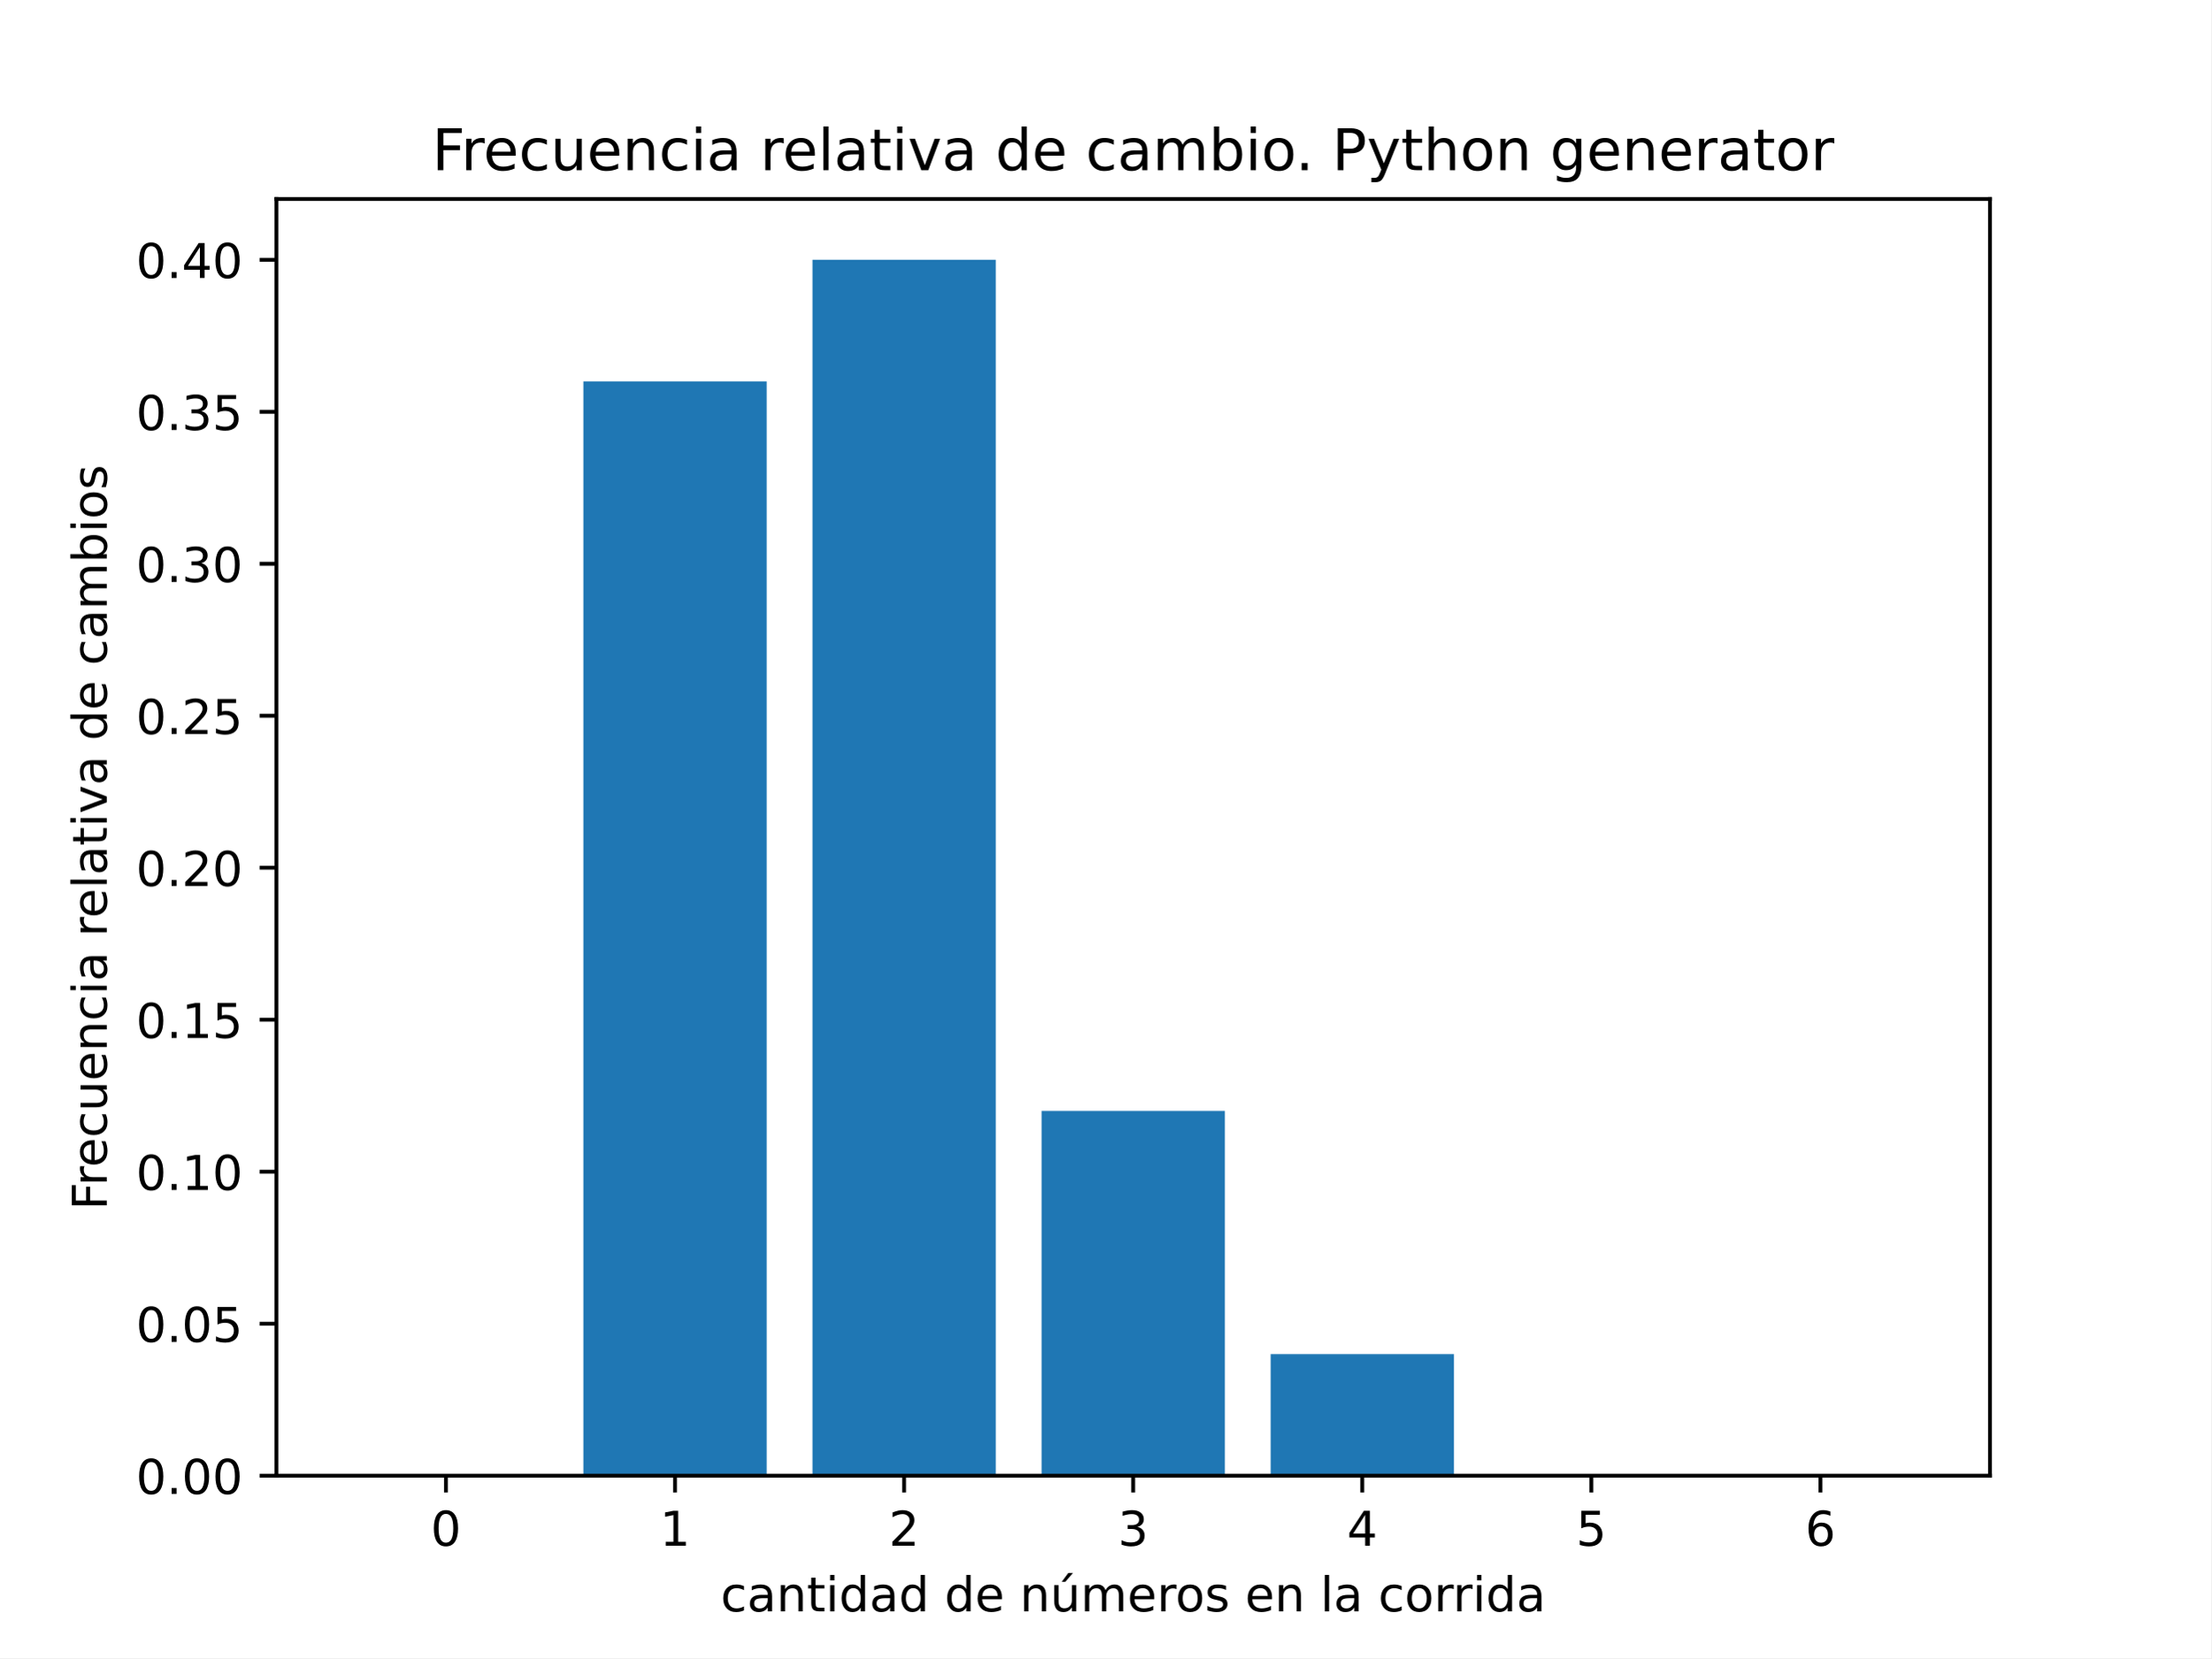
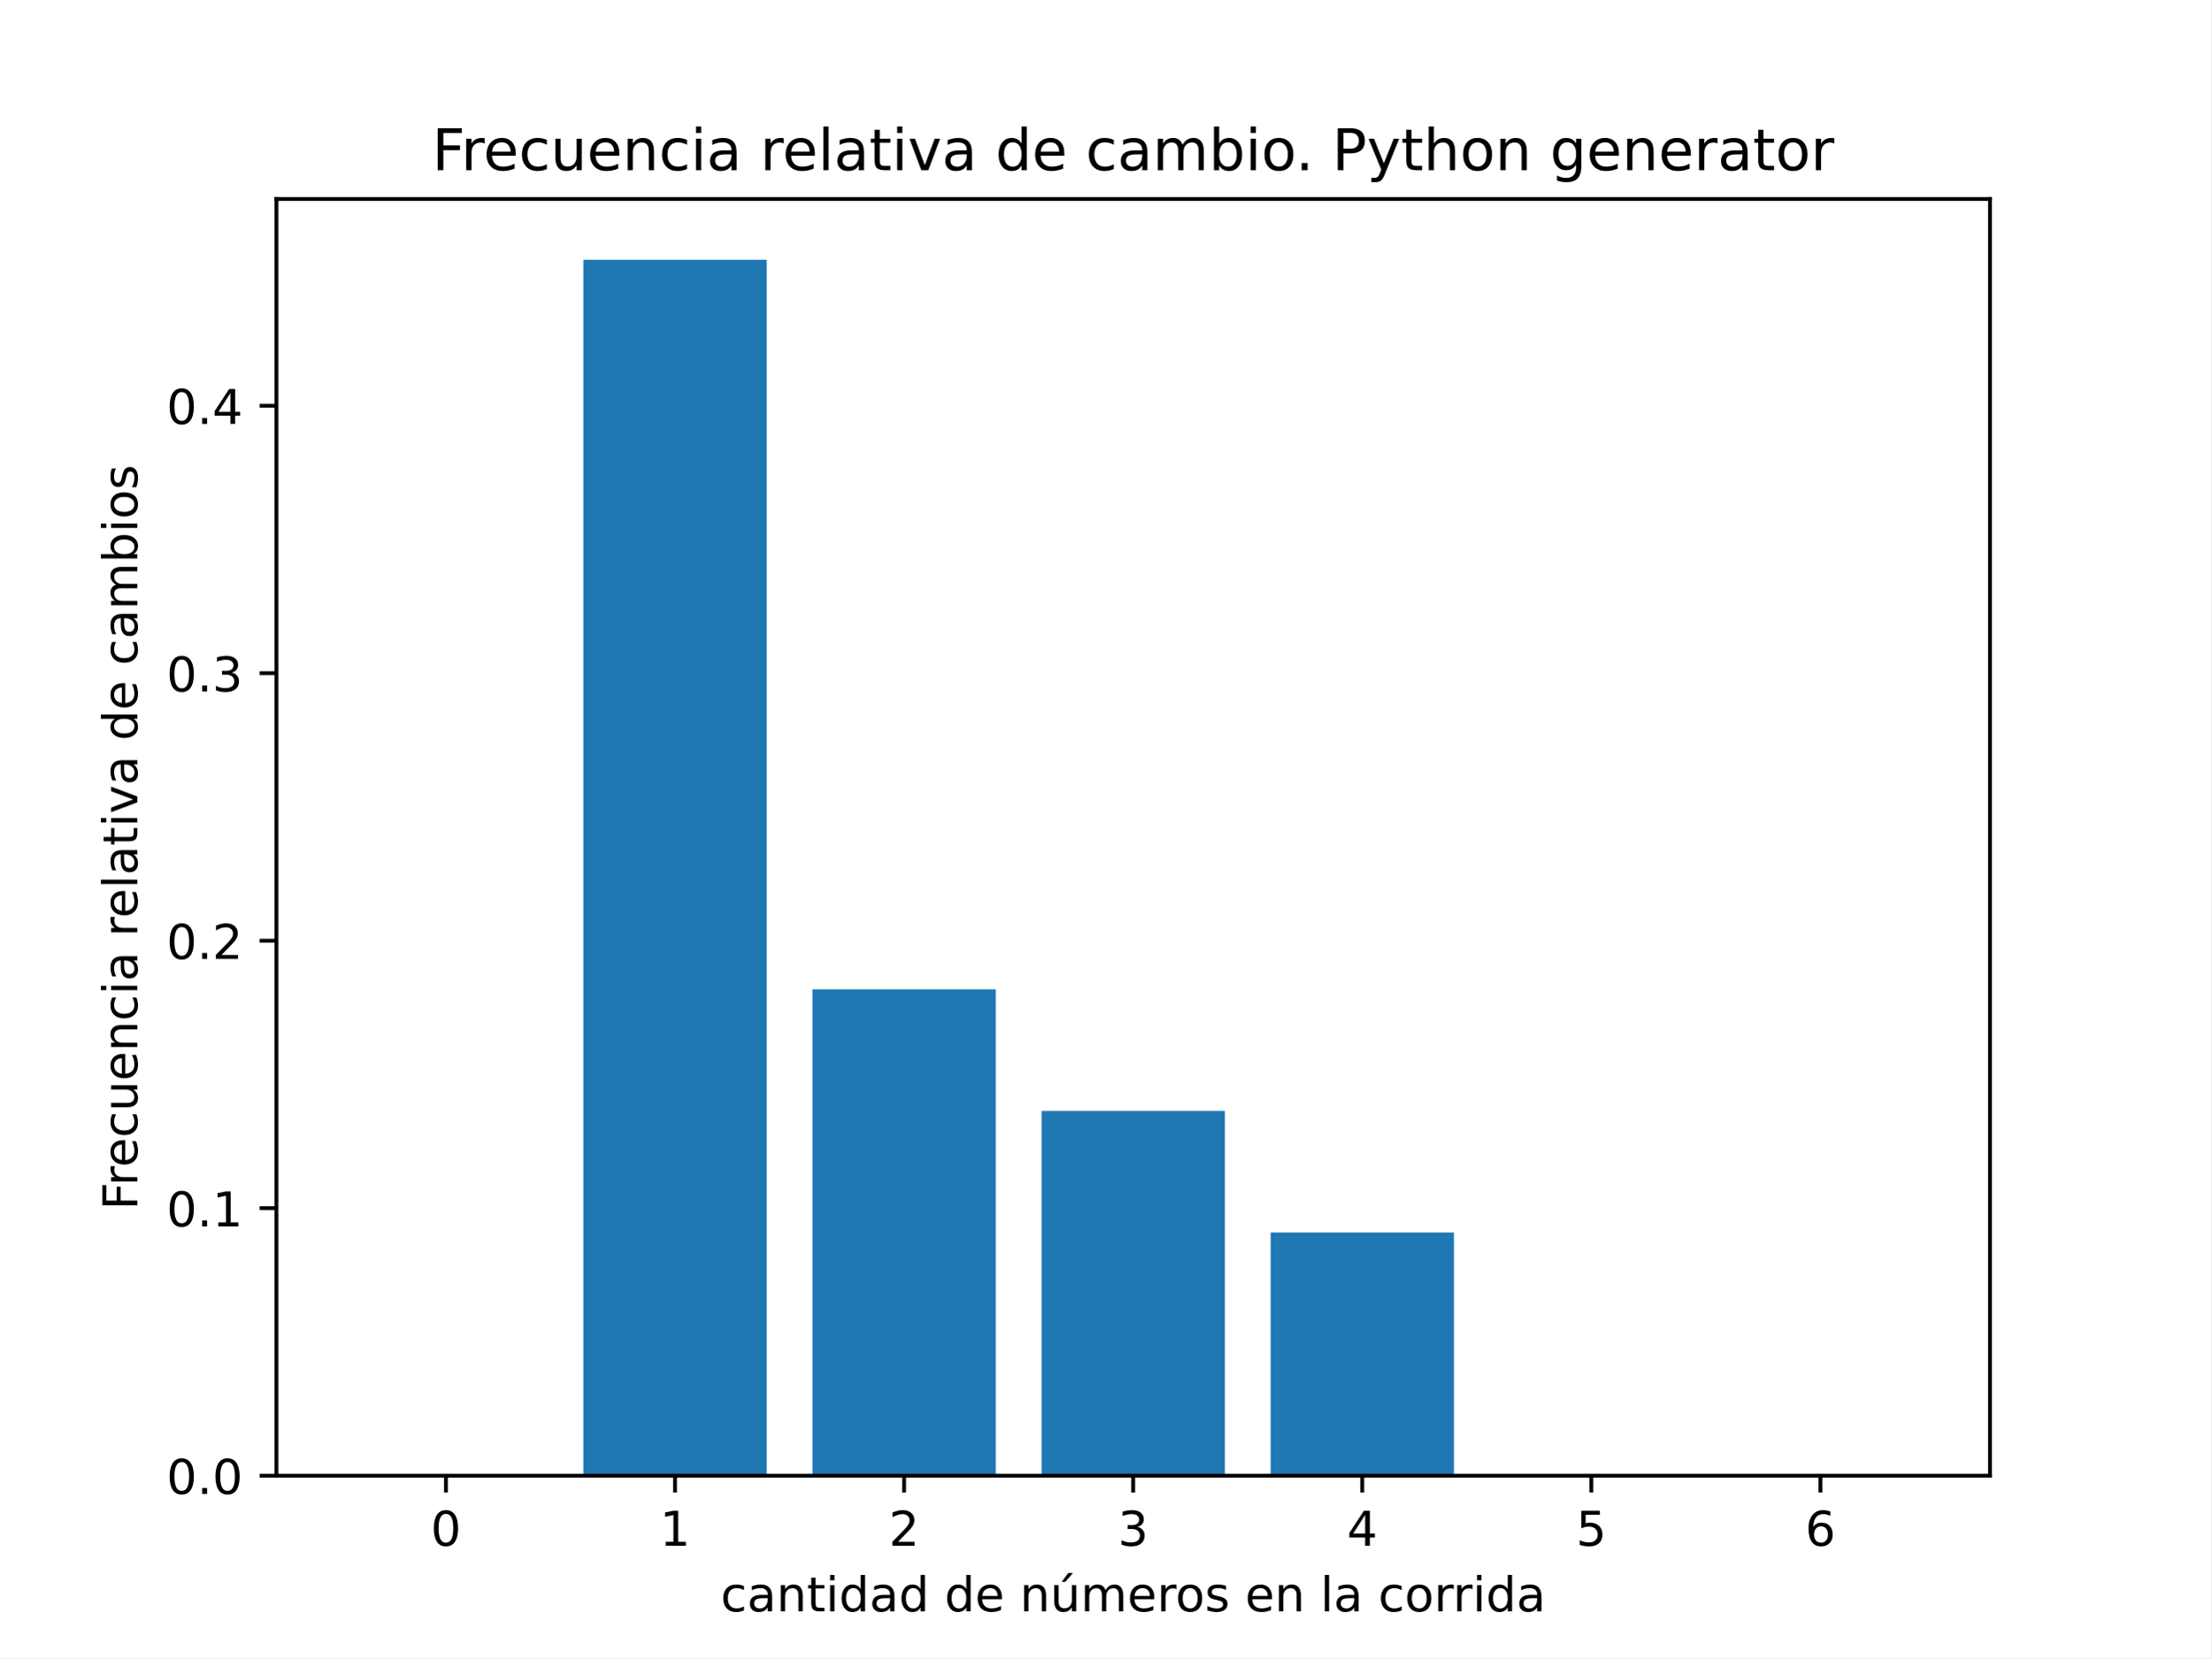
<svg xmlns="http://www.w3.org/2000/svg" xmlns:xlink="http://www.w3.org/1999/xlink" height="345.6pt" version="1.1" viewBox="0 0 460.8 345.6" width="460.8pt">
  <defs>
    <style type="text/css">*{stroke-linecap:butt;stroke-linejoin:round;}</style>
  </defs>
  <g id="figure_1">
    <g id="patch_1">
      <path d="M 0 345.6  L 460.8 345.6  L 460.8 0  L 0 0  z " style="fill:#ffffff;" />
    </g>
    <g id="axes_1">
      <g id="patch_2">
        <path d="M 57.6 307.584  L 414.72 307.584  L 414.72 41.472  L 57.6 41.472  z " style="fill:#ffffff;" />
      </g>
      <g id="patch_3">
-         <path clip-path="url(#pf848dfa14b)" d="M 73.833 307.584  L 112.027 307.584  L 112.027 307.584  L 73.833 307.584  z " style="fill:#1f77b4;" />
+         <path clip-path="url(#p41f8d8df75)" d="M 73.833 307.584  L 112.027 307.584  L 112.027 307.584  L 73.833 307.584  z " style="fill:#1f77b4;" />
      </g>
      <g id="patch_4">
-         <path clip-path="url(#pf848dfa14b)" d="M 121.576 307.584  L 159.771 307.584  L 159.771 79.488  L 121.576 79.488  z " style="fill:#1f77b4;" />
+         <path clip-path="url(#p41f8d8df75)" d="M 121.576 307.584  L 159.771 307.584  L 159.771 54.144  L 121.576 54.144  z " style="fill:#1f77b4;" />
      </g>
      <g id="patch_5">
-         <path clip-path="url(#pf848dfa14b)" d="M 169.319 307.584  L 207.514 307.584  L 207.514 54.144  L 169.319 54.144  z " style="fill:#1f77b4;" />
+         <path clip-path="url(#p41f8d8df75)" d="M 169.319 307.584  L 207.514 307.584  L 207.514 206.208  L 169.319 206.208  z " style="fill:#1f77b4;" />
      </g>
      <g id="patch_6">
-         <path clip-path="url(#pf848dfa14b)" d="M 217.063 307.584  L 255.257 307.584  L 255.257 231.552  L 217.063 231.552  z " style="fill:#1f77b4;" />
+         <path clip-path="url(#p41f8d8df75)" d="M 217.063 307.584  L 255.257 307.584  L 255.257 231.552  L 217.063 231.552  z " style="fill:#1f77b4;" />
      </g>
      <g id="patch_7">
-         <path clip-path="url(#pf848dfa14b)" d="M 264.806 307.584  L 303.001 307.584  L 303.001 282.24  L 264.806 282.24  z " style="fill:#1f77b4;" />
+         <path clip-path="url(#p41f8d8df75)" d="M 264.806 307.584  L 303.001 307.584  L 303.001 256.896  L 264.806 256.896  z " style="fill:#1f77b4;" />
      </g>
      <g id="patch_8">
-         <path clip-path="url(#pf848dfa14b)" d="M 312.549 307.584  L 350.744 307.584  L 350.744 307.584  L 312.549 307.584  z " style="fill:#1f77b4;" />
+         <path clip-path="url(#p41f8d8df75)" d="M 312.549 307.584  L 350.744 307.584  L 350.744 307.584  L 312.549 307.584  z " style="fill:#1f77b4;" />
      </g>
      <g id="patch_9">
-         <path clip-path="url(#pf848dfa14b)" d="M 360.293 307.584  L 398.487 307.584  L 398.487 307.584  L 360.293 307.584  z " style="fill:#1f77b4;" />
+         <path clip-path="url(#p41f8d8df75)" d="M 360.293 307.584  L 398.487 307.584  L 398.487 307.584  L 360.293 307.584  z " style="fill:#1f77b4;" />
      </g>
      <g id="matplotlib.axis_1">
        <g id="xtick_1">
          <g id="line2d_1">
            <defs>
-               <path d="M 0 0  L 0 3.5  " id="me30d5615e0" style="stroke:#000000;stroke-width:0.8;" />
+               <path d="M 0 0  L 0 3.5  " id="m9d18e85845" style="stroke:#000000;stroke-width:0.8;" />
            </defs>
            <g>
-               <use style="stroke:#000000;stroke-width:0.8;" x="92.93" xlink:href="#me30d5615e0" y="307.584" />
+               <use style="stroke:#000000;stroke-width:0.8;" x="92.93" xlink:href="#m9d18e85845" y="307.584" />
            </g>
          </g>
          <g id="text_1">
            <g transform="translate(89.7488 322.1824)scale(0.1 -0.1)">
              <defs>
                <path d="M 2034 4250  Q 1547 4250 1301 3770  Q 1056 3291 1056 2328  Q 1056 1369 1301 889  Q 1547 409 2034 409  Q 2525 409 2770 889  Q 3016 1369 3016 2328  Q 3016 3291 2770 3770  Q 2525 4250 2034 4250  z M 2034 4750  Q 2819 4750 3233 4129  Q 3647 3509 3647 2328  Q 3647 1150 3233 529  Q 2819 -91 2034 -91  Q 1250 -91 836 529  Q 422 1150 422 2328  Q 422 3509 836 4129  Q 1250 4750 2034 4750  z " id="DejaVuSans-30" transform="scale(0.015625)" />
              </defs>
              <use xlink:href="#DejaVuSans-30" />
            </g>
          </g>
        </g>
        <g id="xtick_2">
          <g id="line2d_2">
            <g>
-               <use style="stroke:#000000;stroke-width:0.8;" x="140.673" xlink:href="#me30d5615e0" y="307.584" />
+               <use style="stroke:#000000;stroke-width:0.8;" x="140.673" xlink:href="#m9d18e85845" y="307.584" />
            </g>
          </g>
          <g id="text_2">
            <g transform="translate(137.4921 322.1824)scale(0.1 -0.1)">
              <defs>
                <path d="M 794 531  L 1825 531  L 1825 4091  L 703 3866  L 703 4441  L 1819 4666  L 2450 4666  L 2450 531  L 3481 531  L 3481 0  L 794 0  L 794 531  z " id="DejaVuSans-31" transform="scale(0.015625)" />
              </defs>
              <use xlink:href="#DejaVuSans-31" />
            </g>
          </g>
        </g>
        <g id="xtick_3">
          <g id="line2d_3">
            <g>
-               <use style="stroke:#000000;stroke-width:0.8;" x="188.417" xlink:href="#me30d5615e0" y="307.584" />
+               <use style="stroke:#000000;stroke-width:0.8;" x="188.417" xlink:href="#m9d18e85845" y="307.584" />
            </g>
          </g>
          <g id="text_3">
            <g transform="translate(185.2354 322.1824)scale(0.1 -0.1)">
              <defs>
                <path d="M 1228 531  L 3431 531  L 3431 0  L 469 0  L 469 531  Q 828 903 1448 1529  Q 2069 2156 2228 2338  Q 2531 2678 2651 2914  Q 2772 3150 2772 3378  Q 2772 3750 2511 3984  Q 2250 4219 1831 4219  Q 1534 4219 1204 4116  Q 875 4013 500 3803  L 500 4441  Q 881 4594 1212 4672  Q 1544 4750 1819 4750  Q 2544 4750 2975 4387  Q 3406 4025 3406 3419  Q 3406 3131 3298 2873  Q 3191 2616 2906 2266  Q 2828 2175 2409 1742  Q 1991 1309 1228 531  z " id="DejaVuSans-32" transform="scale(0.015625)" />
              </defs>
              <use xlink:href="#DejaVuSans-32" />
            </g>
          </g>
        </g>
        <g id="xtick_4">
          <g id="line2d_4">
            <g>
-               <use style="stroke:#000000;stroke-width:0.8;" x="236.16" xlink:href="#me30d5615e0" y="307.584" />
+               <use style="stroke:#000000;stroke-width:0.8;" x="236.16" xlink:href="#m9d18e85845" y="307.584" />
            </g>
          </g>
          <g id="text_4">
            <g transform="translate(232.9787 322.1824)scale(0.1 -0.1)">
              <defs>
                <path d="M 2597 2516  Q 3050 2419 3304 2112  Q 3559 1806 3559 1356  Q 3559 666 3084 287  Q 2609 -91 1734 -91  Q 1441 -91 1130 -33  Q 819 25 488 141  L 488 750  Q 750 597 1062 519  Q 1375 441 1716 441  Q 2309 441 2620 675  Q 2931 909 2931 1356  Q 2931 1769 2642 2001  Q 2353 2234 1838 2234  L 1294 2234  L 1294 2753  L 1863 2753  Q 2328 2753 2575 2939  Q 2822 3125 2822 3475  Q 2822 3834 2567 4026  Q 2313 4219 1838 4219  Q 1578 4219 1281 4162  Q 984 4106 628 3988  L 628 4550  Q 988 4650 1302 4700  Q 1616 4750 1894 4750  Q 2613 4750 3031 4423  Q 3450 4097 3450 3541  Q 3450 3153 3228 2886  Q 3006 2619 2597 2516  z " id="DejaVuSans-33" transform="scale(0.015625)" />
              </defs>
              <use xlink:href="#DejaVuSans-33" />
            </g>
          </g>
        </g>
        <g id="xtick_5">
          <g id="line2d_5">
            <g>
-               <use style="stroke:#000000;stroke-width:0.8;" x="283.903" xlink:href="#me30d5615e0" y="307.584" />
+               <use style="stroke:#000000;stroke-width:0.8;" x="283.903" xlink:href="#m9d18e85845" y="307.584" />
            </g>
          </g>
          <g id="text_5">
            <g transform="translate(280.7221 322.1824)scale(0.1 -0.1)">
              <defs>
                <path d="M 2419 4116  L 825 1625  L 2419 1625  L 2419 4116  z M 2253 4666  L 3047 4666  L 3047 1625  L 3713 1625  L 3713 1100  L 3047 1100  L 3047 0  L 2419 0  L 2419 1100  L 313 1100  L 313 1709  L 2253 4666  z " id="DejaVuSans-34" transform="scale(0.015625)" />
              </defs>
              <use xlink:href="#DejaVuSans-34" />
            </g>
          </g>
        </g>
        <g id="xtick_6">
          <g id="line2d_6">
            <g>
-               <use style="stroke:#000000;stroke-width:0.8;" x="331.647" xlink:href="#me30d5615e0" y="307.584" />
+               <use style="stroke:#000000;stroke-width:0.8;" x="331.647" xlink:href="#m9d18e85845" y="307.584" />
            </g>
          </g>
          <g id="text_6">
            <g transform="translate(328.4654 322.1824)scale(0.1 -0.1)">
              <defs>
                <path d="M 691 4666  L 3169 4666  L 3169 4134  L 1269 4134  L 1269 2991  Q 1406 3038 1543 3061  Q 1681 3084 1819 3084  Q 2600 3084 3056 2656  Q 3513 2228 3513 1497  Q 3513 744 3044 326  Q 2575 -91 1722 -91  Q 1428 -91 1123 -41  Q 819 9 494 109  L 494 744  Q 775 591 1075 516  Q 1375 441 1709 441  Q 2250 441 2565 725  Q 2881 1009 2881 1497  Q 2881 1984 2565 2268  Q 2250 2553 1709 2553  Q 1456 2553 1204 2497  Q 953 2441 691 2322  L 691 4666  z " id="DejaVuSans-35" transform="scale(0.015625)" />
              </defs>
              <use xlink:href="#DejaVuSans-35" />
            </g>
          </g>
        </g>
        <g id="xtick_7">
          <g id="line2d_7">
            <g>
-               <use style="stroke:#000000;stroke-width:0.8;" x="379.39" xlink:href="#me30d5615e0" y="307.584" />
+               <use style="stroke:#000000;stroke-width:0.8;" x="379.39" xlink:href="#m9d18e85845" y="307.584" />
            </g>
          </g>
          <g id="text_7">
            <g transform="translate(376.2087 322.1824)scale(0.1 -0.1)">
              <defs>
                <path d="M 2113 2584  Q 1688 2584 1439 2293  Q 1191 2003 1191 1497  Q 1191 994 1439 701  Q 1688 409 2113 409  Q 2538 409 2786 701  Q 3034 994 3034 1497  Q 3034 2003 2786 2293  Q 2538 2584 2113 2584  z M 3366 4563  L 3366 3988  Q 3128 4100 2886 4159  Q 2644 4219 2406 4219  Q 1781 4219 1451 3797  Q 1122 3375 1075 2522  Q 1259 2794 1537 2939  Q 1816 3084 2150 3084  Q 2853 3084 3261 2657  Q 3669 2231 3669 1497  Q 3669 778 3244 343  Q 2819 -91 2113 -91  Q 1303 -91 875 529  Q 447 1150 447 2328  Q 447 3434 972 4092  Q 1497 4750 2381 4750  Q 2619 4750 2861 4703  Q 3103 4656 3366 4563  z " id="DejaVuSans-36" transform="scale(0.015625)" />
              </defs>
              <use xlink:href="#DejaVuSans-36" />
            </g>
          </g>
        </g>
        <g id="text_8">
          <g transform="translate(150.1709 335.8606)scale(0.1 -0.1)">
            <defs>
              <path d="M 3122 3366  L 3122 2828  Q 2878 2963 2633 3030  Q 2388 3097 2138 3097  Q 1578 3097 1268 2742  Q 959 2388 959 1747  Q 959 1106 1268 751  Q 1578 397 2138 397  Q 2388 397 2633 464  Q 2878 531 3122 666  L 3122 134  Q 2881 22 2623 -34  Q 2366 -91 2075 -91  Q 1284 -91 818 406  Q 353 903 353 1747  Q 353 2603 823 3093  Q 1294 3584 2113 3584  Q 2378 3584 2631 3529  Q 2884 3475 3122 3366  z " id="DejaVuSans-63" transform="scale(0.015625)" />
              <path d="M 2194 1759  Q 1497 1759 1228 1600  Q 959 1441 959 1056  Q 959 750 1161 570  Q 1363 391 1709 391  Q 2188 391 2477 730  Q 2766 1069 2766 1631  L 2766 1759  L 2194 1759  z M 3341 1997  L 3341 0  L 2766 0  L 2766 531  Q 2569 213 2275 61  Q 1981 -91 1556 -91  Q 1019 -91 701 211  Q 384 513 384 1019  Q 384 1609 779 1909  Q 1175 2209 1959 2209  L 2766 2209  L 2766 2266  Q 2766 2663 2505 2880  Q 2244 3097 1772 3097  Q 1472 3097 1187 3025  Q 903 2953 641 2809  L 641 3341  Q 956 3463 1253 3523  Q 1550 3584 1831 3584  Q 2591 3584 2966 3190  Q 3341 2797 3341 1997  z " id="DejaVuSans-61" transform="scale(0.015625)" />
              <path d="M 3513 2113  L 3513 0  L 2938 0  L 2938 2094  Q 2938 2591 2744 2837  Q 2550 3084 2163 3084  Q 1697 3084 1428 2787  Q 1159 2491 1159 1978  L 1159 0  L 581 0  L 581 3500  L 1159 3500  L 1159 2956  Q 1366 3272 1645 3428  Q 1925 3584 2291 3584  Q 2894 3584 3203 3211  Q 3513 2838 3513 2113  z " id="DejaVuSans-6e" transform="scale(0.015625)" />
              <path d="M 1172 4494  L 1172 3500  L 2356 3500  L 2356 3053  L 1172 3053  L 1172 1153  Q 1172 725 1289 603  Q 1406 481 1766 481  L 2356 481  L 2356 0  L 1766 0  Q 1100 0 847 248  Q 594 497 594 1153  L 594 3053  L 172 3053  L 172 3500  L 594 3500  L 594 4494  L 1172 4494  z " id="DejaVuSans-74" transform="scale(0.015625)" />
              <path d="M 603 3500  L 1178 3500  L 1178 0  L 603 0  L 603 3500  z M 603 4863  L 1178 4863  L 1178 4134  L 603 4134  L 603 4863  z " id="DejaVuSans-69" transform="scale(0.015625)" />
              <path d="M 2906 2969  L 2906 4863  L 3481 4863  L 3481 0  L 2906 0  L 2906 525  Q 2725 213 2448 61  Q 2172 -91 1784 -91  Q 1150 -91 751 415  Q 353 922 353 1747  Q 353 2572 751 3078  Q 1150 3584 1784 3584  Q 2172 3584 2448 3432  Q 2725 3281 2906 2969  z M 947 1747  Q 947 1113 1208 752  Q 1469 391 1925 391  Q 2381 391 2643 752  Q 2906 1113 2906 1747  Q 2906 2381 2643 2742  Q 2381 3103 1925 3103  Q 1469 3103 1208 2742  Q 947 2381 947 1747  z " id="DejaVuSans-64" transform="scale(0.015625)" />
              <path id="DejaVuSans-20" transform="scale(0.015625)" />
              <path d="M 3597 1894  L 3597 1613  L 953 1613  Q 991 1019 1311 708  Q 1631 397 2203 397  Q 2534 397 2845 478  Q 3156 559 3463 722  L 3463 178  Q 3153 47 2828 -22  Q 2503 -91 2169 -91  Q 1331 -91 842 396  Q 353 884 353 1716  Q 353 2575 817 3079  Q 1281 3584 2069 3584  Q 2775 3584 3186 3129  Q 3597 2675 3597 1894  z M 3022 2063  Q 3016 2534 2758 2815  Q 2500 3097 2075 3097  Q 1594 3097 1305 2825  Q 1016 2553 972 2059  L 3022 2063  z " id="DejaVuSans-65" transform="scale(0.015625)" />
              <path d="M 544 1381  L 544 3500  L 1119 3500  L 1119 1403  Q 1119 906 1312 657  Q 1506 409 1894 409  Q 2359 409 2629 706  Q 2900 1003 2900 1516  L 2900 3500  L 3475 3500  L 3475 0  L 2900 0  L 2900 538  Q 2691 219 2414 64  Q 2138 -91 1772 -91  Q 1169 -91 856 284  Q 544 659 544 1381  z M 1991 3584  L 1991 3584  z M 2418 5119  L 3040 5119  L 2022 3944  L 1543 3944  L 2418 5119  z " id="DejaVuSans-fa" transform="scale(0.015625)" />
              <path d="M 3328 2828  Q 3544 3216 3844 3400  Q 4144 3584 4550 3584  Q 5097 3584 5394 3201  Q 5691 2819 5691 2113  L 5691 0  L 5113 0  L 5113 2094  Q 5113 2597 4934 2840  Q 4756 3084 4391 3084  Q 3944 3084 3684 2787  Q 3425 2491 3425 1978  L 3425 0  L 2847 0  L 2847 2094  Q 2847 2600 2669 2842  Q 2491 3084 2119 3084  Q 1678 3084 1418 2786  Q 1159 2488 1159 1978  L 1159 0  L 581 0  L 581 3500  L 1159 3500  L 1159 2956  Q 1356 3278 1631 3431  Q 1906 3584 2284 3584  Q 2666 3584 2933 3390  Q 3200 3197 3328 2828  z " id="DejaVuSans-6d" transform="scale(0.015625)" />
              <path d="M 2631 2963  Q 2534 3019 2420 3045  Q 2306 3072 2169 3072  Q 1681 3072 1420 2755  Q 1159 2438 1159 1844  L 1159 0  L 581 0  L 581 3500  L 1159 3500  L 1159 2956  Q 1341 3275 1631 3429  Q 1922 3584 2338 3584  Q 2397 3584 2469 3576  Q 2541 3569 2628 3553  L 2631 2963  z " id="DejaVuSans-72" transform="scale(0.015625)" />
              <path d="M 1959 3097  Q 1497 3097 1228 2736  Q 959 2375 959 1747  Q 959 1119 1226 758  Q 1494 397 1959 397  Q 2419 397 2687 759  Q 2956 1122 2956 1747  Q 2956 2369 2687 2733  Q 2419 3097 1959 3097  z M 1959 3584  Q 2709 3584 3137 3096  Q 3566 2609 3566 1747  Q 3566 888 3137 398  Q 2709 -91 1959 -91  Q 1206 -91 779 398  Q 353 888 353 1747  Q 353 2609 779 3096  Q 1206 3584 1959 3584  z " id="DejaVuSans-6f" transform="scale(0.015625)" />
              <path d="M 2834 3397  L 2834 2853  Q 2591 2978 2328 3040  Q 2066 3103 1784 3103  Q 1356 3103 1142 2972  Q 928 2841 928 2578  Q 928 2378 1081 2264  Q 1234 2150 1697 2047  L 1894 2003  Q 2506 1872 2764 1633  Q 3022 1394 3022 966  Q 3022 478 2636 193  Q 2250 -91 1575 -91  Q 1294 -91 989 -36  Q 684 19 347 128  L 347 722  Q 666 556 975 473  Q 1284 391 1588 391  Q 1994 391 2212 530  Q 2431 669 2431 922  Q 2431 1156 2273 1281  Q 2116 1406 1581 1522  L 1381 1569  Q 847 1681 609 1914  Q 372 2147 372 2553  Q 372 3047 722 3315  Q 1072 3584 1716 3584  Q 2034 3584 2315 3537  Q 2597 3491 2834 3397  z " id="DejaVuSans-73" transform="scale(0.015625)" />
              <path d="M 603 4863  L 1178 4863  L 1178 0  L 603 0  L 603 4863  z " id="DejaVuSans-6c" transform="scale(0.015625)" />
            </defs>
            <use xlink:href="#DejaVuSans-63" />
            <use x="54.98" xlink:href="#DejaVuSans-61" />
            <use x="116.26" xlink:href="#DejaVuSans-6e" />
            <use x="179.639" xlink:href="#DejaVuSans-74" />
            <use x="218.848" xlink:href="#DejaVuSans-69" />
            <use x="246.631" xlink:href="#DejaVuSans-64" />
            <use x="310.107" xlink:href="#DejaVuSans-61" />
            <use x="371.387" xlink:href="#DejaVuSans-64" />
            <use x="434.863" xlink:href="#DejaVuSans-20" />
            <use x="466.65" xlink:href="#DejaVuSans-64" />
            <use x="530.127" xlink:href="#DejaVuSans-65" />
            <use x="591.65" xlink:href="#DejaVuSans-20" />
            <use x="623.438" xlink:href="#DejaVuSans-6e" />
            <use x="686.816" xlink:href="#DejaVuSans-fa" />
            <use x="750.195" xlink:href="#DejaVuSans-6d" />
            <use x="847.607" xlink:href="#DejaVuSans-65" />
            <use x="909.131" xlink:href="#DejaVuSans-72" />
            <use x="947.994" xlink:href="#DejaVuSans-6f" />
            <use x="1009.176" xlink:href="#DejaVuSans-73" />
            <use x="1061.275" xlink:href="#DejaVuSans-20" />
            <use x="1093.062" xlink:href="#DejaVuSans-65" />
            <use x="1154.586" xlink:href="#DejaVuSans-6e" />
            <use x="1217.965" xlink:href="#DejaVuSans-20" />
            <use x="1249.752" xlink:href="#DejaVuSans-6c" />
            <use x="1277.535" xlink:href="#DejaVuSans-61" />
            <use x="1338.814" xlink:href="#DejaVuSans-20" />
            <use x="1370.602" xlink:href="#DejaVuSans-63" />
            <use x="1425.582" xlink:href="#DejaVuSans-6f" />
            <use x="1486.764" xlink:href="#DejaVuSans-72" />
            <use x="1526.127" xlink:href="#DejaVuSans-72" />
            <use x="1567.24" xlink:href="#DejaVuSans-69" />
            <use x="1595.023" xlink:href="#DejaVuSans-64" />
            <use x="1658.5" xlink:href="#DejaVuSans-61" />
          </g>
        </g>
      </g>
      <g id="matplotlib.axis_2">
        <g id="ytick_1">
          <g id="line2d_8">
            <defs>
-               <path d="M 0 0  L -3.5 0  " id="m18421615ae" style="stroke:#000000;stroke-width:0.8;" />
+               <path d="M 0 0  L -3.5 0  " id="ma02ff8a78c" style="stroke:#000000;stroke-width:0.8;" />
            </defs>
            <g>
-               <use style="stroke:#000000;stroke-width:0.8;" x="57.6" xlink:href="#m18421615ae" y="307.584" />
+               <use style="stroke:#000000;stroke-width:0.8;" x="57.6" xlink:href="#ma02ff8a78c" y="307.584" />
            </g>
          </g>
          <g id="text_9">
-             <g transform="translate(28.33438 311.3832)scale(0.1 -0.1)">
+             <g transform="translate(34.69687 311.3832)scale(0.1 -0.1)">
              <defs>
                <path d="M 684 794  L 1344 794  L 1344 0  L 684 0  L 684 794  z " id="DejaVuSans-2e" transform="scale(0.015625)" />
              </defs>
              <use xlink:href="#DejaVuSans-30" />
              <use x="63.623" xlink:href="#DejaVuSans-2e" />
              <use x="95.41" xlink:href="#DejaVuSans-30" />
-               <use x="159.033" xlink:href="#DejaVuSans-30" />
            </g>
          </g>
        </g>
        <g id="ytick_2">
          <g id="line2d_9">
            <g>
-               <use style="stroke:#000000;stroke-width:0.8;" x="57.6" xlink:href="#m18421615ae" y="275.904" />
+               <use style="stroke:#000000;stroke-width:0.8;" x="57.6" xlink:href="#ma02ff8a78c" y="251.827" />
            </g>
          </g>
          <g id="text_10">
-             <g transform="translate(28.33438 279.7032)scale(0.1 -0.1)">
-               <use xlink:href="#DejaVuSans-30" />
-               <use x="63.623" xlink:href="#DejaVuSans-2e" />
-               <use x="95.41" xlink:href="#DejaVuSans-30" />
-               <use x="159.033" xlink:href="#DejaVuSans-35" />
+             <g transform="translate(34.69687 255.6264)scale(0.1 -0.1)">
+               <use xlink:href="#DejaVuSans-30" />
+               <use x="63.623" xlink:href="#DejaVuSans-2e" />
+               <use x="95.41" xlink:href="#DejaVuSans-31" />
            </g>
          </g>
        </g>
        <g id="ytick_3">
          <g id="line2d_10">
            <g>
-               <use style="stroke:#000000;stroke-width:0.8;" x="57.6" xlink:href="#m18421615ae" y="244.224" />
+               <use style="stroke:#000000;stroke-width:0.8;" x="57.6" xlink:href="#ma02ff8a78c" y="196.07" />
            </g>
          </g>
          <g id="text_11">
-             <g transform="translate(28.33438 248.0232)scale(0.1 -0.1)">
-               <use xlink:href="#DejaVuSans-30" />
-               <use x="63.623" xlink:href="#DejaVuSans-2e" />
-               <use x="95.41" xlink:href="#DejaVuSans-31" />
-               <use x="159.033" xlink:href="#DejaVuSans-30" />
+             <g transform="translate(34.69687 199.8696)scale(0.1 -0.1)">
+               <use xlink:href="#DejaVuSans-30" />
+               <use x="63.623" xlink:href="#DejaVuSans-2e" />
+               <use x="95.41" xlink:href="#DejaVuSans-32" />
            </g>
          </g>
        </g>
        <g id="ytick_4">
          <g id="line2d_11">
            <g>
-               <use style="stroke:#000000;stroke-width:0.8;" x="57.6" xlink:href="#m18421615ae" y="212.544" />
+               <use style="stroke:#000000;stroke-width:0.8;" x="57.6" xlink:href="#ma02ff8a78c" y="140.314" />
            </g>
          </g>
          <g id="text_12">
-             <g transform="translate(28.33438 216.3432)scale(0.1 -0.1)">
-               <use xlink:href="#DejaVuSans-30" />
-               <use x="63.623" xlink:href="#DejaVuSans-2e" />
-               <use x="95.41" xlink:href="#DejaVuSans-31" />
-               <use x="159.033" xlink:href="#DejaVuSans-35" />
+             <g transform="translate(34.69687 144.1128)scale(0.1 -0.1)">
+               <use xlink:href="#DejaVuSans-30" />
+               <use x="63.623" xlink:href="#DejaVuSans-2e" />
+               <use x="95.41" xlink:href="#DejaVuSans-33" />
            </g>
          </g>
        </g>
        <g id="ytick_5">
          <g id="line2d_12">
            <g>
-               <use style="stroke:#000000;stroke-width:0.8;" x="57.6" xlink:href="#m18421615ae" y="180.864" />
+               <use style="stroke:#000000;stroke-width:0.8;" x="57.6" xlink:href="#ma02ff8a78c" y="84.557" />
            </g>
          </g>
          <g id="text_13">
-             <g transform="translate(28.33438 184.6632)scale(0.1 -0.1)">
-               <use xlink:href="#DejaVuSans-30" />
-               <use x="63.623" xlink:href="#DejaVuSans-2e" />
-               <use x="95.41" xlink:href="#DejaVuSans-32" />
-               <use x="159.033" xlink:href="#DejaVuSans-30" />
-             </g>
-           </g>
-         </g>
-         <g id="ytick_6">
-           <g id="line2d_13">
-             <g>
-               <use style="stroke:#000000;stroke-width:0.8;" x="57.6" xlink:href="#m18421615ae" y="149.184" />
-             </g>
-           </g>
-           <g id="text_14">
-             <g transform="translate(28.33438 152.9832)scale(0.1 -0.1)">
-               <use xlink:href="#DejaVuSans-30" />
-               <use x="63.623" xlink:href="#DejaVuSans-2e" />
-               <use x="95.41" xlink:href="#DejaVuSans-32" />
-               <use x="159.033" xlink:href="#DejaVuSans-35" />
-             </g>
-           </g>
-         </g>
-         <g id="ytick_7">
-           <g id="line2d_14">
-             <g>
-               <use style="stroke:#000000;stroke-width:0.8;" x="57.6" xlink:href="#m18421615ae" y="117.504" />
-             </g>
-           </g>
-           <g id="text_15">
-             <g transform="translate(28.33438 121.3032)scale(0.1 -0.1)">
-               <use xlink:href="#DejaVuSans-30" />
-               <use x="63.623" xlink:href="#DejaVuSans-2e" />
-               <use x="95.41" xlink:href="#DejaVuSans-33" />
-               <use x="159.033" xlink:href="#DejaVuSans-30" />
-             </g>
-           </g>
-         </g>
-         <g id="ytick_8">
-           <g id="line2d_15">
-             <g>
-               <use style="stroke:#000000;stroke-width:0.8;" x="57.6" xlink:href="#m18421615ae" y="85.824" />
-             </g>
-           </g>
-           <g id="text_16">
-             <g transform="translate(28.33438 89.62322)scale(0.1 -0.1)">
-               <use xlink:href="#DejaVuSans-30" />
-               <use x="63.623" xlink:href="#DejaVuSans-2e" />
-               <use x="95.41" xlink:href="#DejaVuSans-33" />
-               <use x="159.033" xlink:href="#DejaVuSans-35" />
-             </g>
-           </g>
-         </g>
-         <g id="ytick_9">
-           <g id="line2d_16">
-             <g>
-               <use style="stroke:#000000;stroke-width:0.8;" x="57.6" xlink:href="#m18421615ae" y="54.144" />
-             </g>
-           </g>
-           <g id="text_17">
-             <g transform="translate(28.33438 57.94322)scale(0.1 -0.1)">
+             <g transform="translate(34.69687 88.35602)scale(0.1 -0.1)">
              <use xlink:href="#DejaVuSans-30" />
              <use x="63.623" xlink:href="#DejaVuSans-2e" />
              <use x="95.41" xlink:href="#DejaVuSans-34" />
-               <use x="159.033" xlink:href="#DejaVuSans-30" />
-             </g>
-           </g>
-         </g>
-         <g id="text_18">
-           <g transform="translate(22.25469 252.2007)rotate(-90)scale(0.1 -0.1)">
+             </g>
+           </g>
+         </g>
+         <g id="text_14">
+           <g transform="translate(28.61719 252.2007)rotate(-90)scale(0.1 -0.1)">
            <defs>
              <path d="M 628 4666  L 3309 4666  L 3309 4134  L 1259 4134  L 1259 2759  L 3109 2759  L 3109 2228  L 1259 2228  L 1259 0  L 628 0  L 628 4666  z " id="DejaVuSans-46" transform="scale(0.015625)" />
              <path d="M 544 1381  L 544 3500  L 1119 3500  L 1119 1403  Q 1119 906 1312 657  Q 1506 409 1894 409  Q 2359 409 2629 706  Q 2900 1003 2900 1516  L 2900 3500  L 3475 3500  L 3475 0  L 2900 0  L 2900 538  Q 2691 219 2414 64  Q 2138 -91 1772 -91  Q 1169 -91 856 284  Q 544 659 544 1381  z M 1991 3584  L 1991 3584  z " id="DejaVuSans-75" transform="scale(0.015625)" />
              <path d="M 191 3500  L 800 3500  L 1894 563  L 2988 3500  L 3597 3500  L 2284 0  L 1503 0  L 191 3500  z " id="DejaVuSans-76" transform="scale(0.015625)" />
              <path d="M 3116 1747  Q 3116 2381 2855 2742  Q 2594 3103 2138 3103  Q 1681 3103 1420 2742  Q 1159 2381 1159 1747  Q 1159 1113 1420 752  Q 1681 391 2138 391  Q 2594 391 2855 752  Q 3116 1113 3116 1747  z M 1159 2969  Q 1341 3281 1617 3432  Q 1894 3584 2278 3584  Q 2916 3584 3314 3078  Q 3713 2572 3713 1747  Q 3713 922 3314 415  Q 2916 -91 2278 -91  Q 1894 -91 1617 61  Q 1341 213 1159 525  L 1159 0  L 581 0  L 581 4863  L 1159 4863  L 1159 2969  z " id="DejaVuSans-62" transform="scale(0.015625)" />
            </defs>
            <use xlink:href="#DejaVuSans-46" />
            <use x="50.27" xlink:href="#DejaVuSans-72" />
            <use x="89.133" xlink:href="#DejaVuSans-65" />
            <use x="150.656" xlink:href="#DejaVuSans-63" />
            <use x="205.637" xlink:href="#DejaVuSans-75" />
            <use x="269.016" xlink:href="#DejaVuSans-65" />
            <use x="330.539" xlink:href="#DejaVuSans-6e" />
            <use x="393.918" xlink:href="#DejaVuSans-63" />
            <use x="448.898" xlink:href="#DejaVuSans-69" />
            <use x="476.682" xlink:href="#DejaVuSans-61" />
            <use x="537.961" xlink:href="#DejaVuSans-20" />
            <use x="569.748" xlink:href="#DejaVuSans-72" />
            <use x="608.611" xlink:href="#DejaVuSans-65" />
            <use x="670.135" xlink:href="#DejaVuSans-6c" />
            <use x="697.918" xlink:href="#DejaVuSans-61" />
            <use x="759.197" xlink:href="#DejaVuSans-74" />
            <use x="798.406" xlink:href="#DejaVuSans-69" />
            <use x="826.189" xlink:href="#DejaVuSans-76" />
            <use x="885.369" xlink:href="#DejaVuSans-61" />
            <use x="946.648" xlink:href="#DejaVuSans-20" />
            <use x="978.436" xlink:href="#DejaVuSans-64" />
            <use x="1041.912" xlink:href="#DejaVuSans-65" />
            <use x="1103.436" xlink:href="#DejaVuSans-20" />
            <use x="1135.223" xlink:href="#DejaVuSans-63" />
            <use x="1190.203" xlink:href="#DejaVuSans-61" />
            <use x="1251.482" xlink:href="#DejaVuSans-6d" />
            <use x="1348.895" xlink:href="#DejaVuSans-62" />
            <use x="1412.371" xlink:href="#DejaVuSans-69" />
            <use x="1440.154" xlink:href="#DejaVuSans-6f" />
            <use x="1501.336" xlink:href="#DejaVuSans-73" />
          </g>
        </g>
      </g>
      <g id="patch_10">
        <path d="M 57.6 307.584  L 57.6 41.472  " style="fill:none;stroke:#000000;stroke-linecap:square;stroke-linejoin:miter;stroke-width:0.8;" />
      </g>
      <g id="patch_11">
        <path d="M 414.72 307.584  L 414.72 41.472  " style="fill:none;stroke:#000000;stroke-linecap:square;stroke-linejoin:miter;stroke-width:0.8;" />
      </g>
      <g id="patch_12">
        <path d="M 57.6 307.584  L 414.72 307.584  " style="fill:none;stroke:#000000;stroke-linecap:square;stroke-linejoin:miter;stroke-width:0.8;" />
      </g>
      <g id="patch_13">
        <path d="M 57.6 41.472  L 414.72 41.472  " style="fill:none;stroke:#000000;stroke-linecap:square;stroke-linejoin:miter;stroke-width:0.8;" />
      </g>
-       <g id="text_19">
+       <g id="text_15">
        <g transform="translate(90.03656 35.472)scale(0.12 -0.12)">
          <defs>
            <path d="M 1259 4147  L 1259 2394  L 2053 2394  Q 2494 2394 2734 2622  Q 2975 2850 2975 3272  Q 2975 3691 2734 3919  Q 2494 4147 2053 4147  L 1259 4147  z M 628 4666  L 2053 4666  Q 2838 4666 3239 4311  Q 3641 3956 3641 3272  Q 3641 2581 3239 2228  Q 2838 1875 2053 1875  L 1259 1875  L 1259 0  L 628 0  L 628 4666  z " id="DejaVuSans-50" transform="scale(0.015625)" />
            <path d="M 2059 -325  Q 1816 -950 1584 -1140  Q 1353 -1331 966 -1331  L 506 -1331  L 506 -850  L 844 -850  Q 1081 -850 1212 -737  Q 1344 -625 1503 -206  L 1606 56  L 191 3500  L 800 3500  L 1894 763  L 2988 3500  L 3597 3500  L 2059 -325  z " id="DejaVuSans-79" transform="scale(0.015625)" />
            <path d="M 3513 2113  L 3513 0  L 2938 0  L 2938 2094  Q 2938 2591 2744 2837  Q 2550 3084 2163 3084  Q 1697 3084 1428 2787  Q 1159 2491 1159 1978  L 1159 0  L 581 0  L 581 4863  L 1159 4863  L 1159 2956  Q 1366 3272 1645 3428  Q 1925 3584 2291 3584  Q 2894 3584 3203 3211  Q 3513 2838 3513 2113  z " id="DejaVuSans-68" transform="scale(0.015625)" />
            <path d="M 2906 1791  Q 2906 2416 2648 2759  Q 2391 3103 1925 3103  Q 1463 3103 1205 2759  Q 947 2416 947 1791  Q 947 1169 1205 825  Q 1463 481 1925 481  Q 2391 481 2648 825  Q 2906 1169 2906 1791  z M 3481 434  Q 3481 -459 3084 -895  Q 2688 -1331 1869 -1331  Q 1566 -1331 1297 -1286  Q 1028 -1241 775 -1147  L 775 -588  Q 1028 -725 1275 -790  Q 1522 -856 1778 -856  Q 2344 -856 2625 -561  Q 2906 -266 2906 331  L 2906 616  Q 2728 306 2450 153  Q 2172 0 1784 0  Q 1141 0 747 490  Q 353 981 353 1791  Q 353 2603 747 3093  Q 1141 3584 1784 3584  Q 2172 3584 2450 3431  Q 2728 3278 2906 2969  L 2906 3500  L 3481 3500  L 3481 434  z " id="DejaVuSans-67" transform="scale(0.015625)" />
          </defs>
          <use xlink:href="#DejaVuSans-46" />
          <use x="50.27" xlink:href="#DejaVuSans-72" />
          <use x="89.133" xlink:href="#DejaVuSans-65" />
          <use x="150.656" xlink:href="#DejaVuSans-63" />
          <use x="205.637" xlink:href="#DejaVuSans-75" />
          <use x="269.016" xlink:href="#DejaVuSans-65" />
          <use x="330.539" xlink:href="#DejaVuSans-6e" />
          <use x="393.918" xlink:href="#DejaVuSans-63" />
          <use x="448.898" xlink:href="#DejaVuSans-69" />
          <use x="476.682" xlink:href="#DejaVuSans-61" />
          <use x="537.961" xlink:href="#DejaVuSans-20" />
          <use x="569.748" xlink:href="#DejaVuSans-72" />
          <use x="608.611" xlink:href="#DejaVuSans-65" />
          <use x="670.135" xlink:href="#DejaVuSans-6c" />
          <use x="697.918" xlink:href="#DejaVuSans-61" />
          <use x="759.197" xlink:href="#DejaVuSans-74" />
          <use x="798.406" xlink:href="#DejaVuSans-69" />
          <use x="826.189" xlink:href="#DejaVuSans-76" />
          <use x="885.369" xlink:href="#DejaVuSans-61" />
          <use x="946.648" xlink:href="#DejaVuSans-20" />
          <use x="978.436" xlink:href="#DejaVuSans-64" />
          <use x="1041.912" xlink:href="#DejaVuSans-65" />
          <use x="1103.436" xlink:href="#DejaVuSans-20" />
          <use x="1135.223" xlink:href="#DejaVuSans-63" />
          <use x="1190.203" xlink:href="#DejaVuSans-61" />
          <use x="1251.482" xlink:href="#DejaVuSans-6d" />
          <use x="1348.895" xlink:href="#DejaVuSans-62" />
          <use x="1412.371" xlink:href="#DejaVuSans-69" />
          <use x="1440.154" xlink:href="#DejaVuSans-6f" />
          <use x="1499.586" xlink:href="#DejaVuSans-2e" />
          <use x="1531.373" xlink:href="#DejaVuSans-20" />
          <use x="1563.16" xlink:href="#DejaVuSans-50" />
          <use x="1623.463" xlink:href="#DejaVuSans-79" />
          <use x="1682.643" xlink:href="#DejaVuSans-74" />
          <use x="1721.852" xlink:href="#DejaVuSans-68" />
          <use x="1785.23" xlink:href="#DejaVuSans-6f" />
          <use x="1846.412" xlink:href="#DejaVuSans-6e" />
          <use x="1909.791" xlink:href="#DejaVuSans-20" />
          <use x="1941.578" xlink:href="#DejaVuSans-67" />
          <use x="2005.055" xlink:href="#DejaVuSans-65" />
          <use x="2066.578" xlink:href="#DejaVuSans-6e" />
          <use x="2129.957" xlink:href="#DejaVuSans-65" />
          <use x="2191.48" xlink:href="#DejaVuSans-72" />
          <use x="2232.594" xlink:href="#DejaVuSans-61" />
          <use x="2293.873" xlink:href="#DejaVuSans-74" />
          <use x="2333.082" xlink:href="#DejaVuSans-6f" />
          <use x="2394.264" xlink:href="#DejaVuSans-72" />
        </g>
      </g>
    </g>
  </g>
  <defs>
-     <clipPath id="pf848dfa14b">
+     <clipPath id="p41f8d8df75">
      <rect height="266.112" width="357.12" x="57.6" y="41.472" />
    </clipPath>
  </defs>
</svg>
